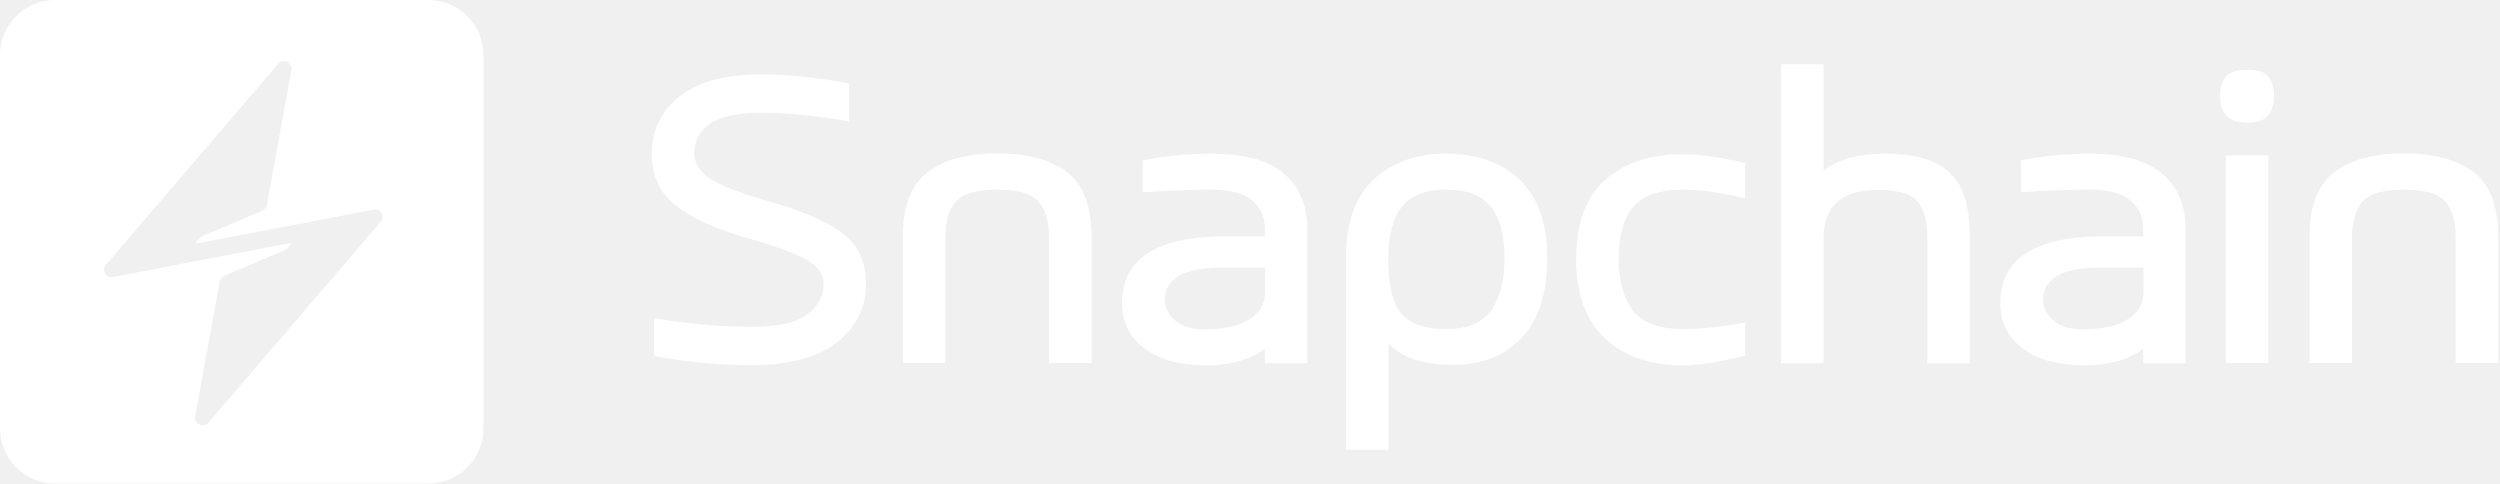
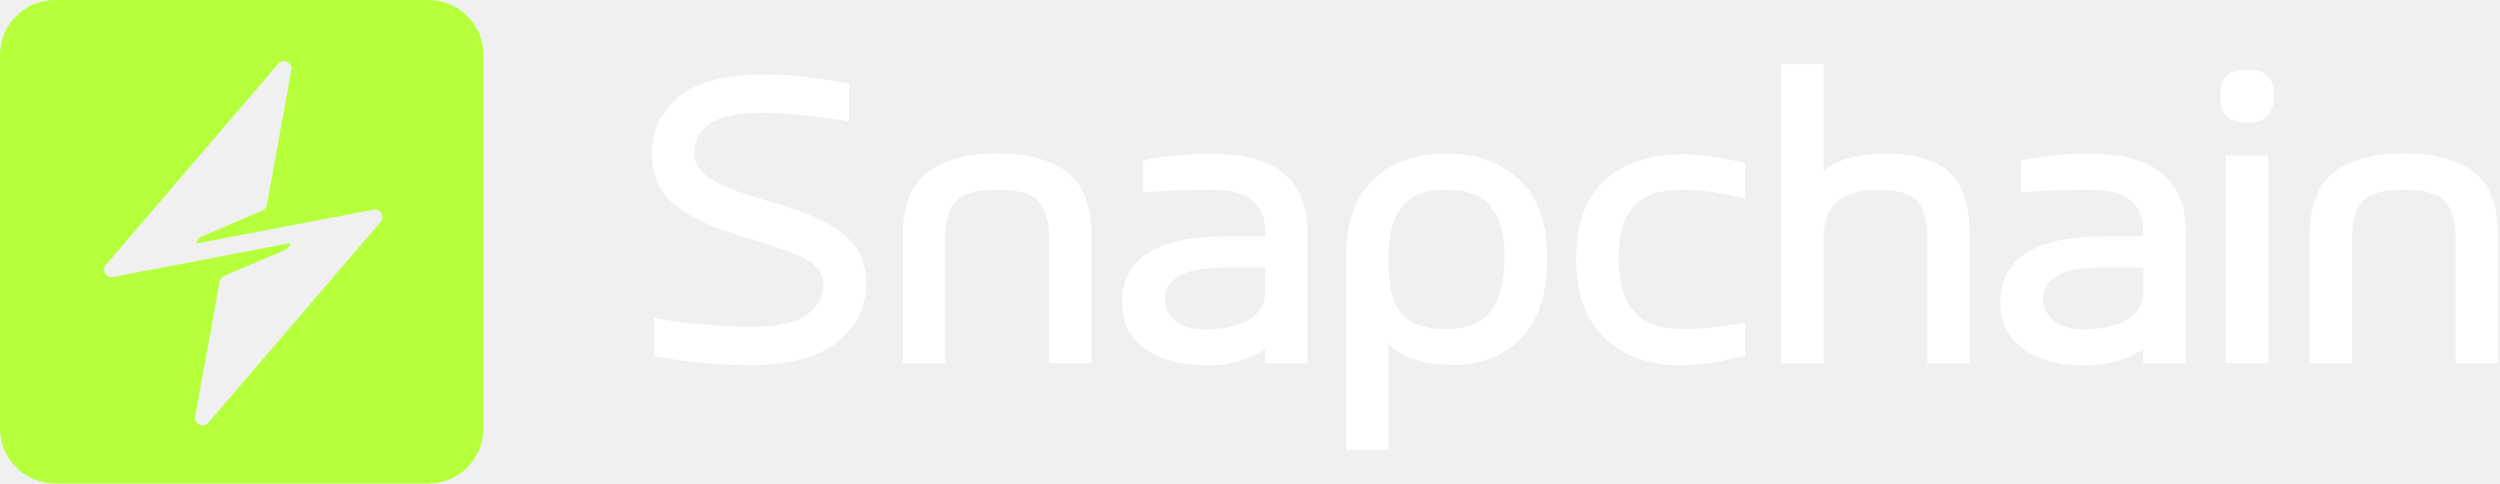
<svg xmlns="http://www.w3.org/2000/svg" width="817" height="158" viewBox="0 0 817 158" fill="none">
  <path d="M243.499 77.571C233.446 74.674 225.949 71.181 220.753 67.092C215.641 63.003 213 57.38 213 50.139C213 42.471 216.067 36.252 222.116 31.481C228.164 26.71 237.11 24.325 249.037 24.325C257.812 24.325 267.268 25.347 277.491 27.307V39.66C266.331 37.786 256.875 36.849 248.952 36.849C241.029 36.849 235.406 38.041 231.998 40.427C228.59 42.812 226.887 46.049 226.887 50.053C226.887 53.206 228.505 55.932 231.828 58.232C235.15 60.532 241.966 63.173 252.189 66.07C262.412 68.966 270.08 72.289 275.276 76.208C280.388 80.041 283.029 85.579 283.029 92.821C283.029 100.488 279.877 106.792 273.573 111.819C267.268 116.76 257.982 119.316 245.629 119.316C234.639 119.316 223.99 118.293 213.767 116.334V103.981C224.842 105.855 235.491 106.792 245.714 106.792C254.063 106.792 260.027 105.514 263.69 102.873C267.268 100.232 269.142 96.91 269.142 92.821C269.142 89.668 267.353 87.113 263.86 84.983C260.282 82.938 253.552 80.468 243.499 77.571Z" fill="white" />
  <path d="M312.336 65.899C310.035 68.54 308.928 72.459 308.928 77.741V118.633H295.041V77.315C295.041 67.347 297.767 60.361 303.135 56.272C308.502 52.183 316.084 50.138 325.881 50.138C335.764 50.138 343.346 52.183 348.713 56.272C354.08 60.361 356.721 67.347 356.721 77.315V118.633H342.835V77.741C342.835 72.459 341.727 68.54 339.427 65.899C337.127 63.258 332.697 61.98 325.966 61.98C319.066 61.98 314.551 63.258 312.336 65.899Z" fill="white" />
  <path d="M413.46 113.945C408.519 117.523 402.129 119.397 394.206 119.397C385.772 119.397 379.042 117.608 374.1 113.945C369.159 110.367 366.689 105.34 366.689 99.036C366.689 91.795 369.5 86.342 375.123 82.764C380.746 79.101 389.009 77.312 399.829 77.227H413.375V74.5C413.375 70.922 412.011 67.941 409.285 65.555C406.559 63.17 402.044 61.977 395.654 61.977C389.861 61.977 382.449 62.233 373.419 62.829V52.435C380.916 50.902 388.328 50.22 395.74 50.22C406.474 50.22 414.397 52.35 419.508 56.695C424.62 60.955 427.261 67.174 427.261 75.352V118.716H413.375V113.945H413.46ZM413.46 87.45H399.999C393.013 87.45 388.072 88.387 385.09 90.261C382.109 92.135 380.66 94.606 380.66 97.758C380.66 100.484 381.768 102.785 384.068 104.744C386.368 106.704 389.52 107.641 393.61 107.641C399.914 107.641 404.855 106.533 408.263 104.403C411.756 102.273 413.46 99.207 413.46 95.373V87.45Z" fill="white" />
  <path d="M453.757 147H439.87V84.383C439.87 72.882 442.852 64.277 448.901 58.654C454.949 53.032 462.872 50.22 472.755 50.22C482.552 50.22 490.475 53.032 496.524 58.654C502.572 64.277 505.639 72.882 505.639 84.383C505.639 95.884 502.828 104.574 497.205 110.452C491.582 116.33 484.085 119.227 474.799 119.227C465.087 119.227 458.101 116.927 453.757 112.241V147ZM458.101 67.6C455.205 71.348 453.671 76.971 453.671 84.383C453.671 93.158 455.12 99.292 458.101 102.614C460.998 105.937 465.854 107.555 472.584 107.555C479.4 107.555 484.256 105.596 487.238 101.592C490.134 97.588 491.668 91.88 491.668 84.383C491.668 76.971 490.219 71.348 487.238 67.6C484.341 63.851 479.4 61.977 472.584 61.977C465.939 61.977 461.083 63.851 458.101 67.6Z" fill="white" />
  <path d="M570.3 64.789C562.207 62.915 555.476 61.977 550.109 61.977C542.357 61.977 536.904 63.852 533.752 67.6C530.6 71.349 528.981 76.972 528.981 84.383C528.981 91.88 530.6 97.588 533.752 101.592C536.904 105.597 542.357 107.556 550.109 107.556C555.476 107.556 562.207 106.874 570.3 105.426V116.246C561.866 118.29 555.136 119.398 550.024 119.398C539.29 119.398 530.856 116.501 524.551 110.623C518.247 104.745 515.095 96.055 515.095 84.554C515.095 73.053 518.247 64.448 524.551 58.825C530.856 53.203 539.29 50.391 550.024 50.391C555.136 50.391 561.866 51.328 570.3 53.288V64.789Z" fill="white" />
  <path d="M595.944 55.759C600.545 52.096 607.36 50.221 616.305 50.221C625.677 50.221 632.662 52.266 637.093 56.355C641.523 60.444 643.738 67.43 643.738 77.398V118.717H629.851V77.824C629.851 72.542 628.829 68.623 626.784 65.982C624.739 63.341 620.395 62.063 613.664 62.063C607.701 62.063 603.356 63.341 600.374 65.982C597.478 68.623 595.944 72.542 595.944 77.824V118.717H582.058V21H595.944V55.759Z" fill="white" />
  <path d="M700.474 113.945C695.533 117.523 689.144 119.397 681.221 119.397C672.787 119.397 666.056 117.608 661.115 113.945C656.174 110.282 653.703 105.34 653.703 99.036C653.703 91.795 656.515 86.342 662.137 82.764C667.76 79.101 676.024 77.312 686.843 77.227H700.389V74.5C700.389 70.922 699.026 67.941 696.3 65.555C693.574 63.17 689.058 61.977 682.669 61.977C676.876 61.977 669.464 62.233 660.433 62.829V52.435C667.931 50.902 675.342 50.22 682.754 50.22C693.489 50.22 701.412 52.35 706.523 56.695C711.635 60.955 714.276 67.174 714.276 75.352V118.716H700.389V113.945H700.474ZM700.474 87.45H687.014C680.028 87.45 675.087 88.387 672.105 90.261C669.123 92.135 667.675 94.606 667.675 97.758C667.675 100.484 668.782 102.785 671.083 104.744C673.383 106.704 676.535 107.641 680.624 107.641C686.929 107.641 691.87 106.533 695.278 104.403C698.771 102.273 700.474 99.207 700.474 95.373V87.45Z" fill="white" />
  <path d="M743.158 31.222C743.158 34.033 742.476 36.248 741.113 37.782C739.75 39.315 737.535 40.082 734.383 40.082C731.231 40.082 728.931 39.315 727.567 37.782C726.204 36.248 725.523 34.119 725.523 31.222C725.523 28.411 726.204 26.281 727.567 24.918C728.931 23.469 731.146 22.788 734.383 22.788C737.535 22.788 739.75 23.469 741.113 24.918C742.476 26.366 743.158 28.411 743.158 31.222ZM727.397 50.816V118.63H741.284V50.816H727.397Z" fill="white" />
  <path d="M772.037 65.899C769.737 68.54 768.63 72.459 768.63 77.741V118.633H754.743V77.315C754.743 67.347 757.469 60.361 762.836 56.272C768.204 52.183 775.786 50.138 785.583 50.138C795.465 50.138 803.048 52.183 808.415 56.272C813.782 60.361 816.423 67.347 816.423 77.315V118.633H802.537V77.741C802.537 72.459 801.429 68.54 799.129 65.899C796.829 63.258 792.399 61.98 785.668 61.98C778.768 61.98 774.252 63.258 772.037 65.899Z" fill="white" />
-   <path fill-rule="evenodd" clip-rule="evenodd" d="M18 0C8.059 0 0 8.059 0 18V140C0 149.941 8.059 158 18 158H140C149.941 158 158 149.941 158 140V18C158 8.059 149.941 0 140 0H18ZM68.106 138.131L124.417 72.49C125.896 70.697 124.362 68.035 122.061 68.524L63.998 79.609C64.327 78.522 65.149 77.598 66.189 77.163L85.58 68.904C86.457 68.578 87.059 67.817 87.224 66.894L95.221 22.88C95.659 20.434 92.537 18.967 90.894 20.869L34.583 86.564C33.104 88.303 34.638 90.965 36.939 90.531L95.002 79.391C94.673 80.478 93.851 81.402 92.811 81.837L73.42 90.096C72.543 90.422 71.941 91.183 71.776 92.106L63.779 136.12C63.341 138.566 66.463 140.033 68.106 138.131Z" fill="white" />
+   <path fill-rule="evenodd" clip-rule="evenodd" d="M18 0C8.059 0 0 8.059 0 18V140C0 149.941 8.059 158 18 158H140C149.941 158 158 149.941 158 140V18C158 8.059 149.941 0 140 0H18ZM68.106 138.131L124.417 72.49C125.896 70.697 124.362 68.035 122.061 68.524L63.998 79.609C64.327 78.522 65.149 77.598 66.189 77.163L85.58 68.904C86.457 68.578 87.059 67.817 87.224 66.894L95.221 22.88C95.659 20.434 92.537 18.967 90.894 20.869L34.583 86.564C33.104 88.303 34.638 90.965 36.939 90.531L95.002 79.391C94.673 80.478 93.851 81.402 92.811 81.837L73.42 90.096C72.543 90.422 71.941 91.183 71.776 92.106L63.779 136.12C63.341 138.566 66.463 140.033 68.106 138.131Z" fill="#B5FF3B" />
</svg>
